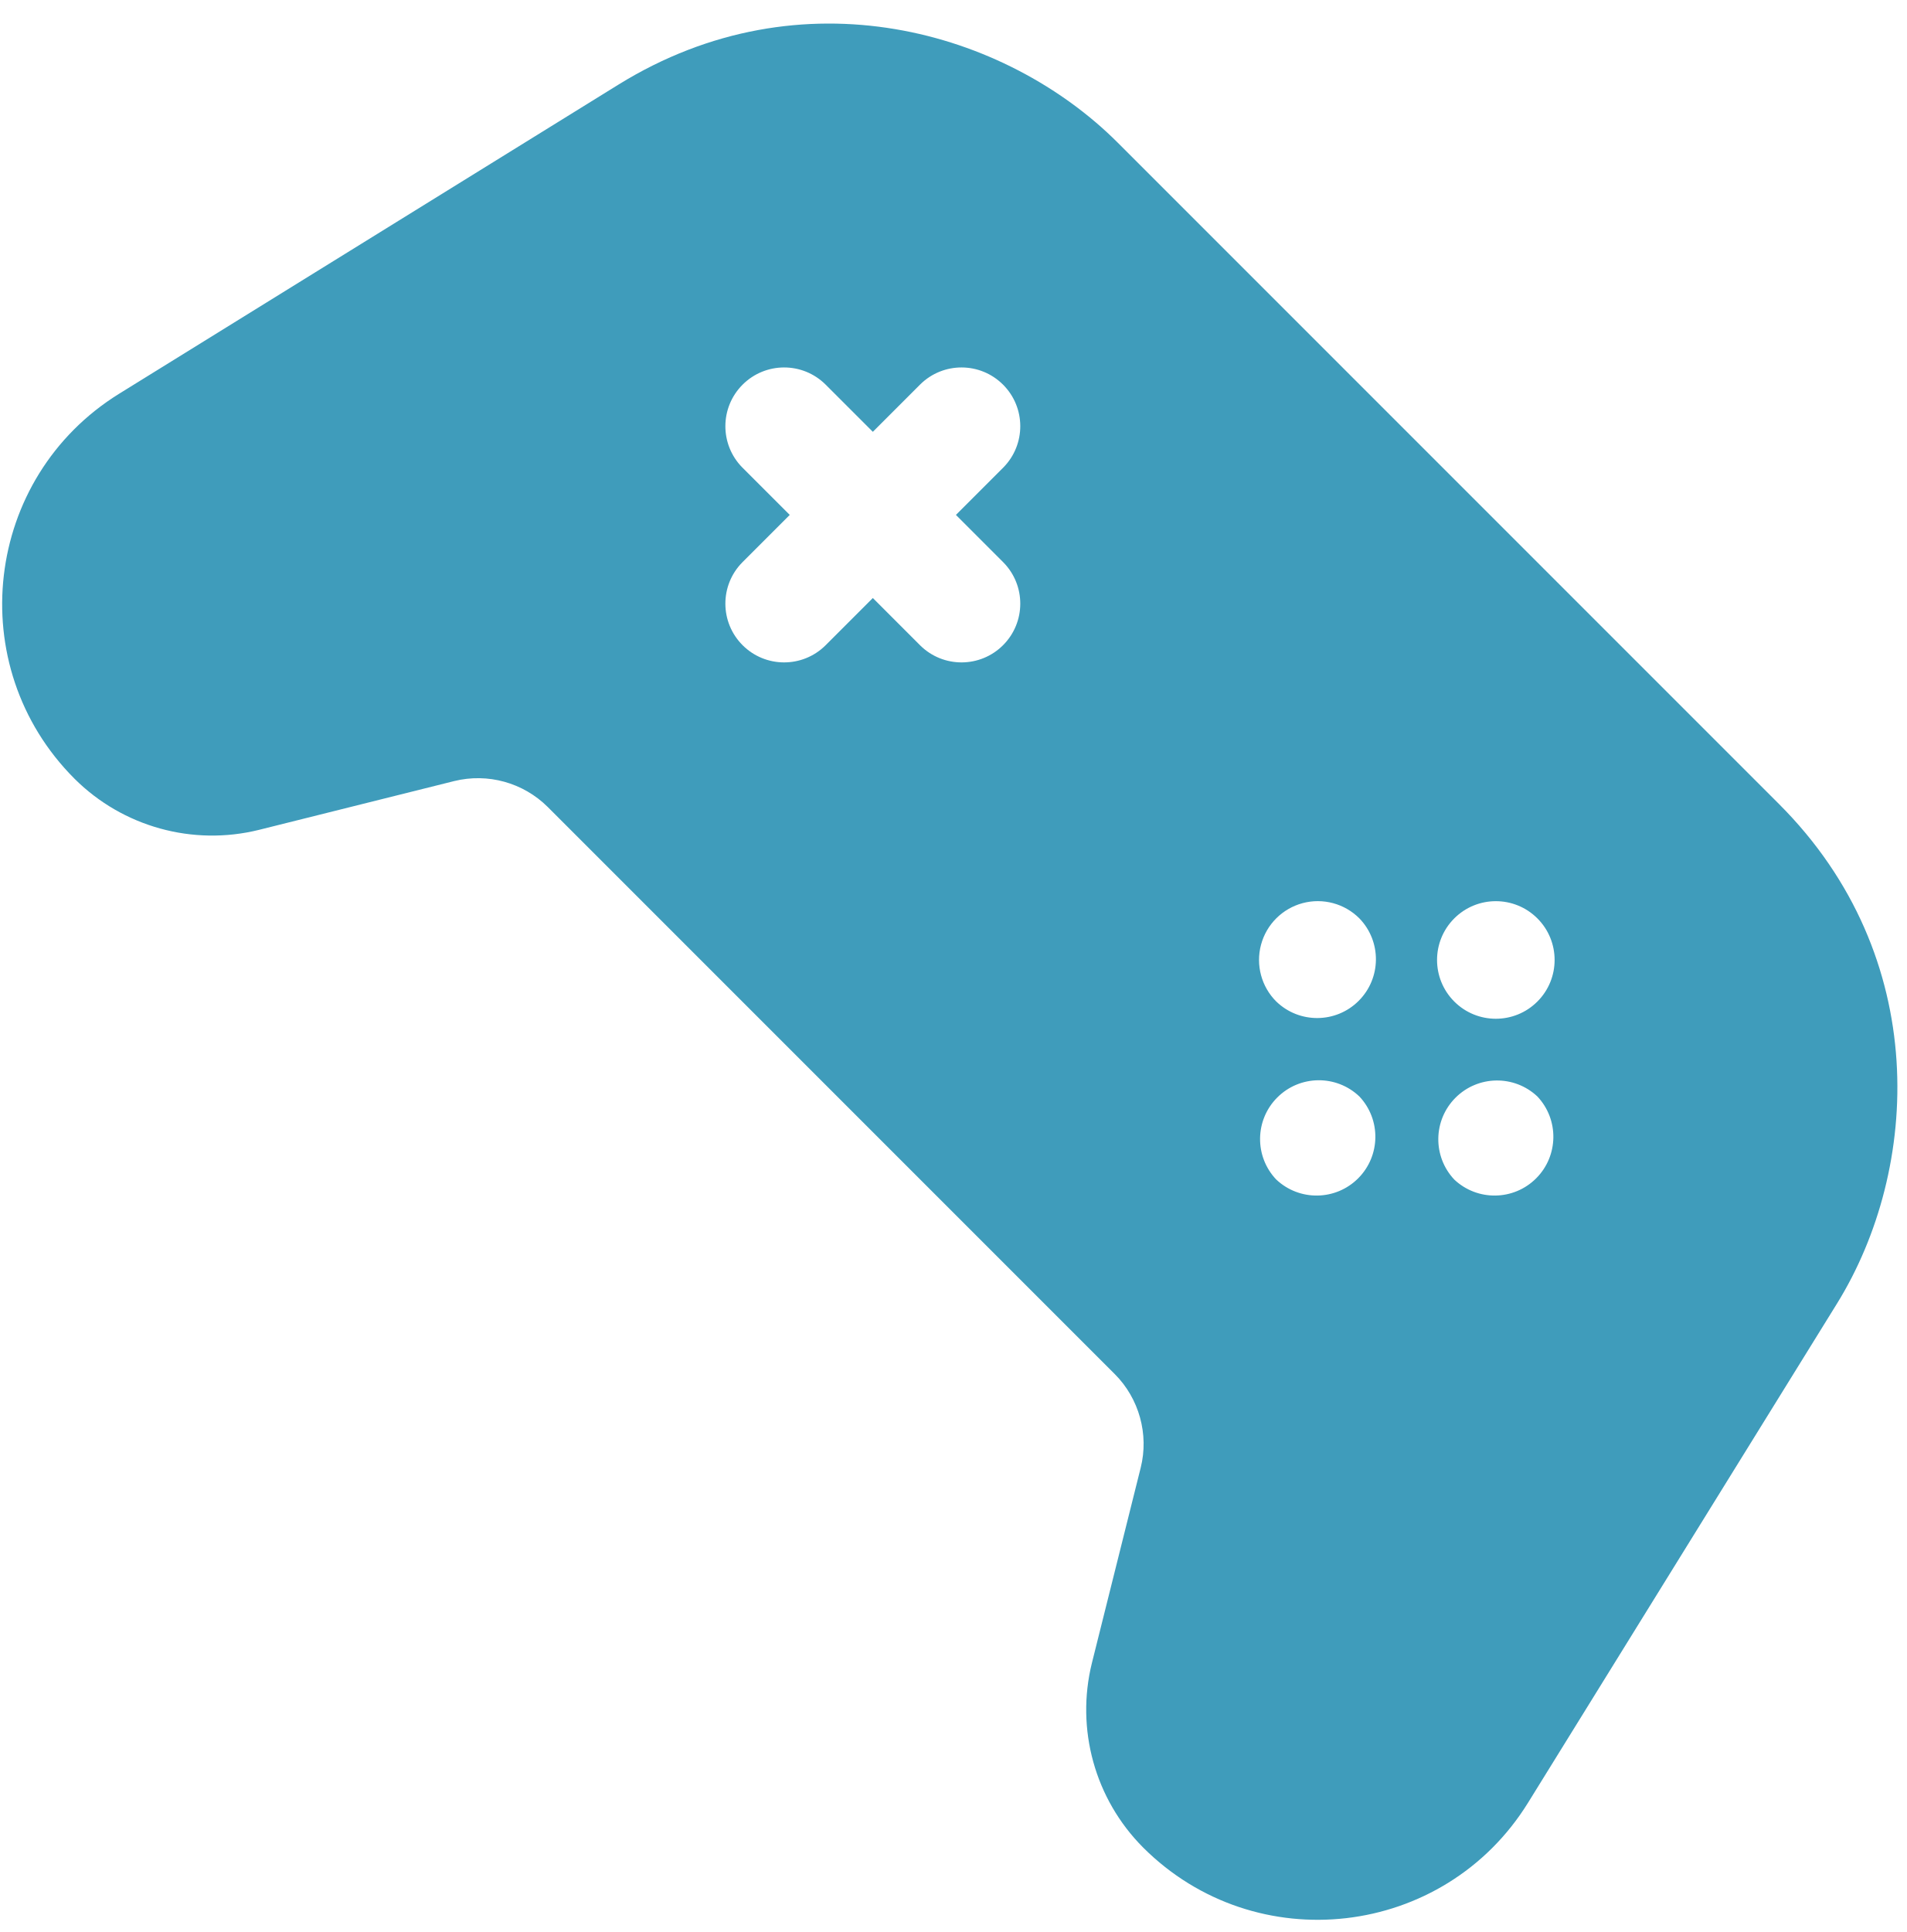
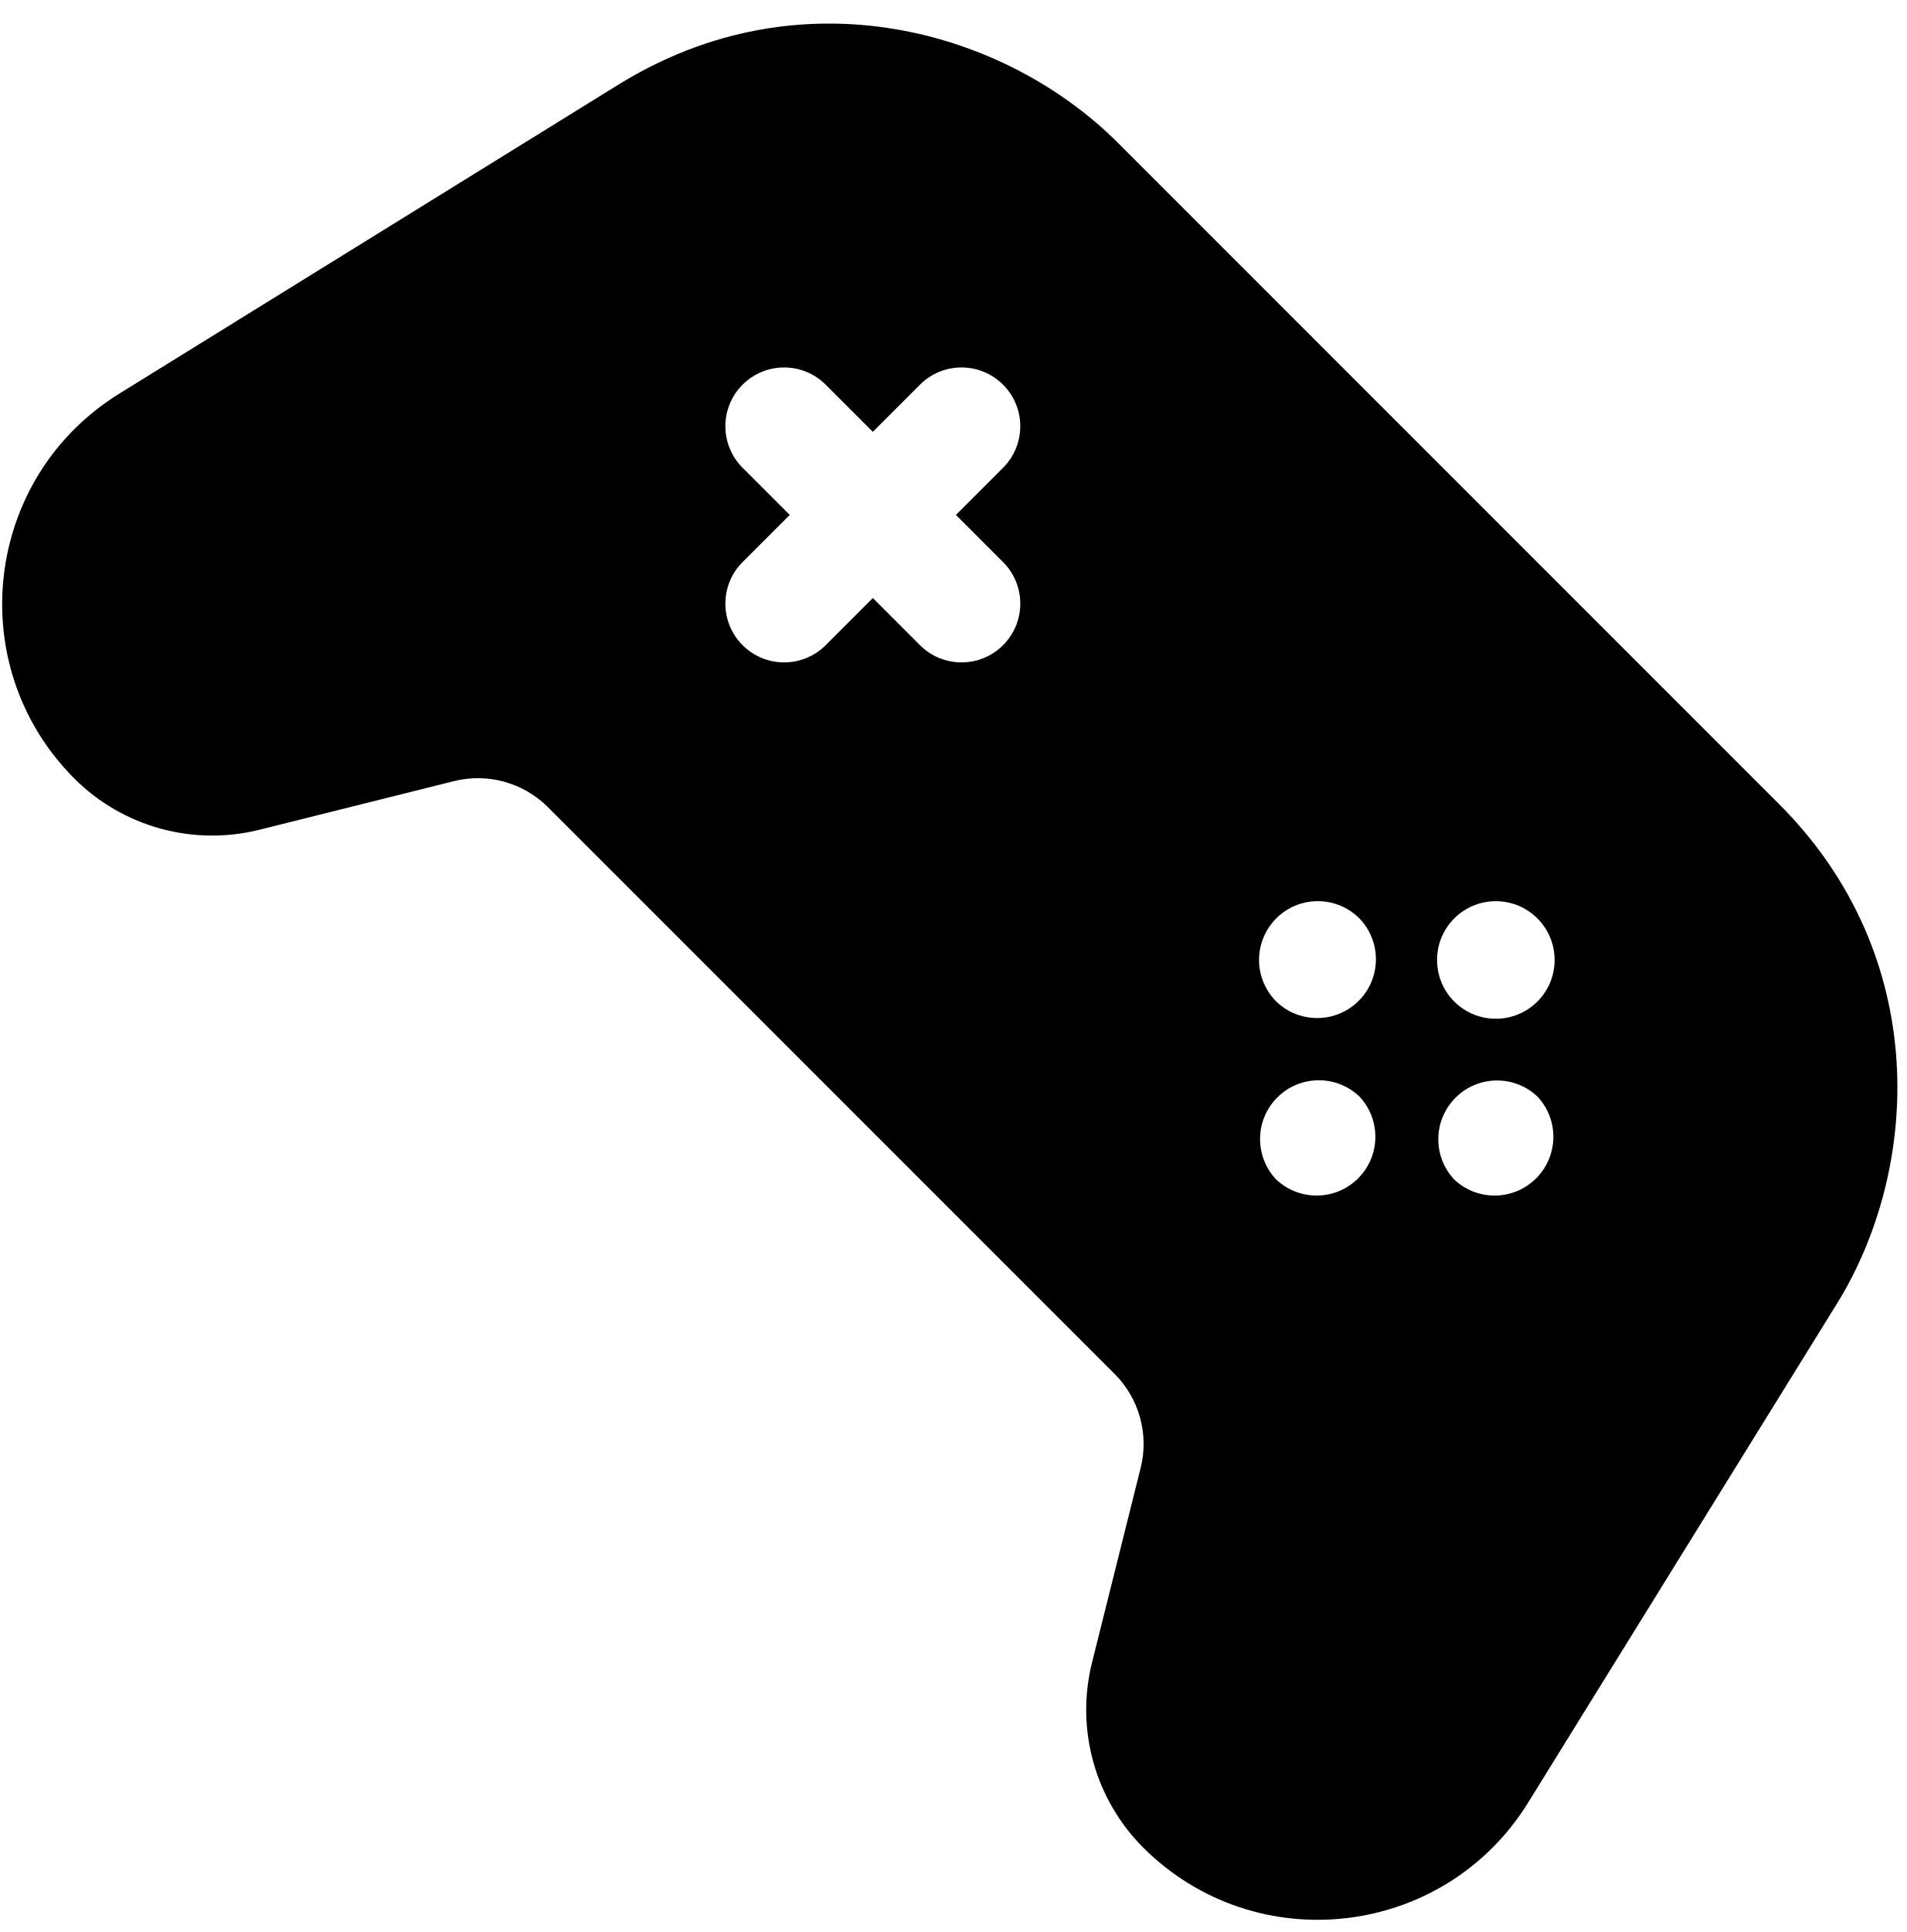
<svg xmlns="http://www.w3.org/2000/svg" width="76" height="77">
-   <path d="m60.91 71.846 12.314-19.892c3.317-5.36 3.78-13.818-2.31-19.908l-26.36-26.36c-4.457-4.457-12.586-6.843-19.908-2.31L4.753 15.69c-5.4 3.343-6.275 10.854-1.779 15.35a7.773 7.773 0 0 0 7.346 2.035l7.783-1.945a3.947 3.947 0 0 1 3.731 1.033l22.602 22.602c.97.97 1.367 2.4 1.033 3.732l-1.945 7.782a7.775 7.775 0 0 0 2.037 7.349c4.49 4.49 12.003 3.624 15.349-1.782Zm-24.227-46.12-1.891-1.892-1.892 1.892a2.342 2.342 0 0 1-3.312-3.312l1.892-1.892-1.892-1.891a2.342 2.342 0 0 1 3.312-3.312l1.892 1.891 1.891-1.891a2.342 2.342 0 0 1 3.312 3.312l-1.891 1.891 1.891 1.892a2.342 2.342 0 0 1-3.312 3.312Zm14.19 14.19a2.343 2.343 0 1 1 3.315-3.312 2.343 2.343 0 0 1-3.314 3.312Zm0 7.096a2.343 2.343 0 0 1 3.313-3.312 2.343 2.343 0 0 1-3.312 3.312Zm7.096-7.095a2.343 2.343 0 1 1 3.312 0 2.343 2.343 0 0 1-3.312 0Zm0 7.095a2.343 2.343 0 0 1 3.312-3.312 2.343 2.343 0 0 1-3.312 3.312Z" fill="#3F9CBB" fill-rule="nonzero" />
+   <path d="m60.91 71.846 12.314-19.892c3.317-5.36 3.78-13.818-2.31-19.908l-26.36-26.36c-4.457-4.457-12.586-6.843-19.908-2.31L4.753 15.69c-5.4 3.343-6.275 10.854-1.779 15.35a7.773 7.773 0 0 0 7.346 2.035l7.783-1.945a3.947 3.947 0 0 1 3.731 1.033l22.602 22.602c.97.97 1.367 2.4 1.033 3.732l-1.945 7.782a7.775 7.775 0 0 0 2.037 7.349c4.49 4.49 12.003 3.624 15.349-1.782Zm-24.227-46.12-1.891-1.892-1.892 1.892a2.342 2.342 0 0 1-3.312-3.312l1.892-1.892-1.892-1.891a2.342 2.342 0 0 1 3.312-3.312l1.892 1.891 1.891-1.891a2.342 2.342 0 0 1 3.312 3.312l-1.891 1.891 1.891 1.892a2.342 2.342 0 0 1-3.312 3.312Zm14.19 14.19a2.343 2.343 0 1 1 3.315-3.312 2.343 2.343 0 0 1-3.314 3.312Zm0 7.096a2.343 2.343 0 0 1 3.313-3.312 2.343 2.343 0 0 1-3.312 3.312Zm7.096-7.095a2.343 2.343 0 1 1 3.312 0 2.343 2.343 0 0 1-3.312 0Zm0 7.095a2.343 2.343 0 0 1 3.312-3.312 2.343 2.343 0 0 1-3.312 3.312Z" fill="" fill-rule="nonzero" />
</svg>
